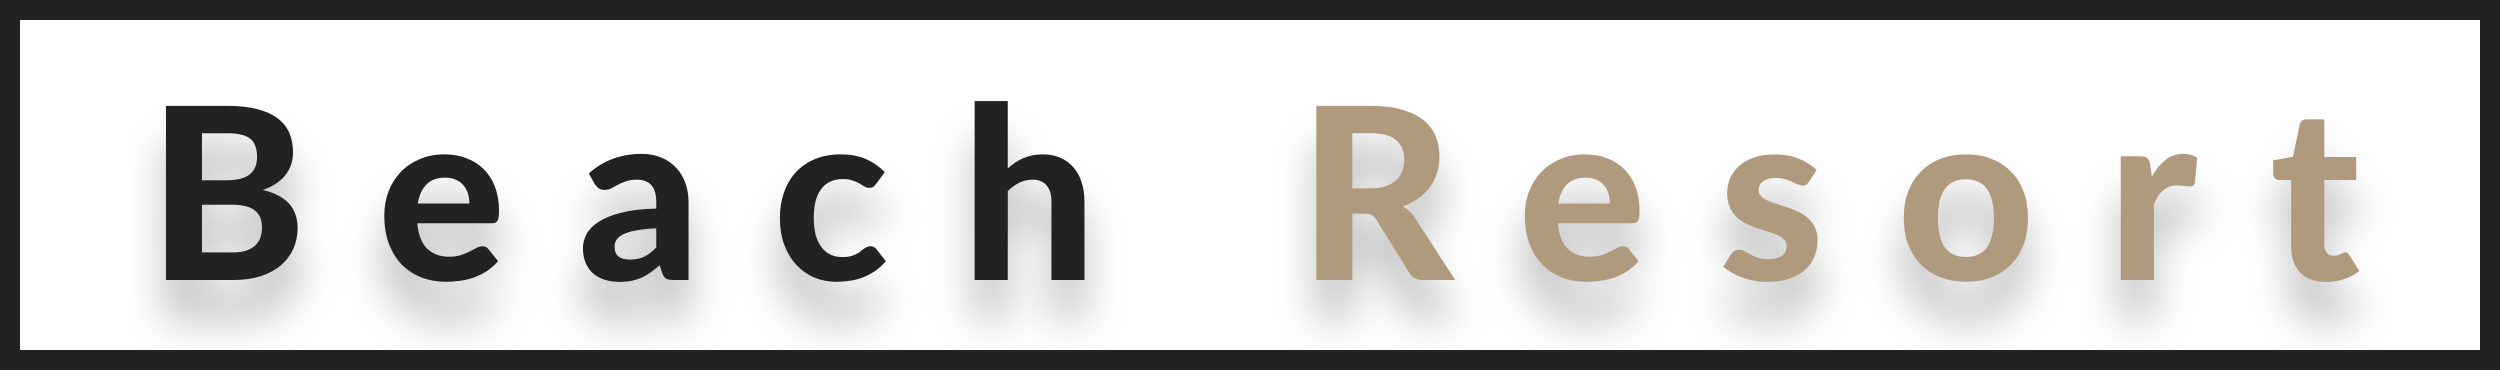
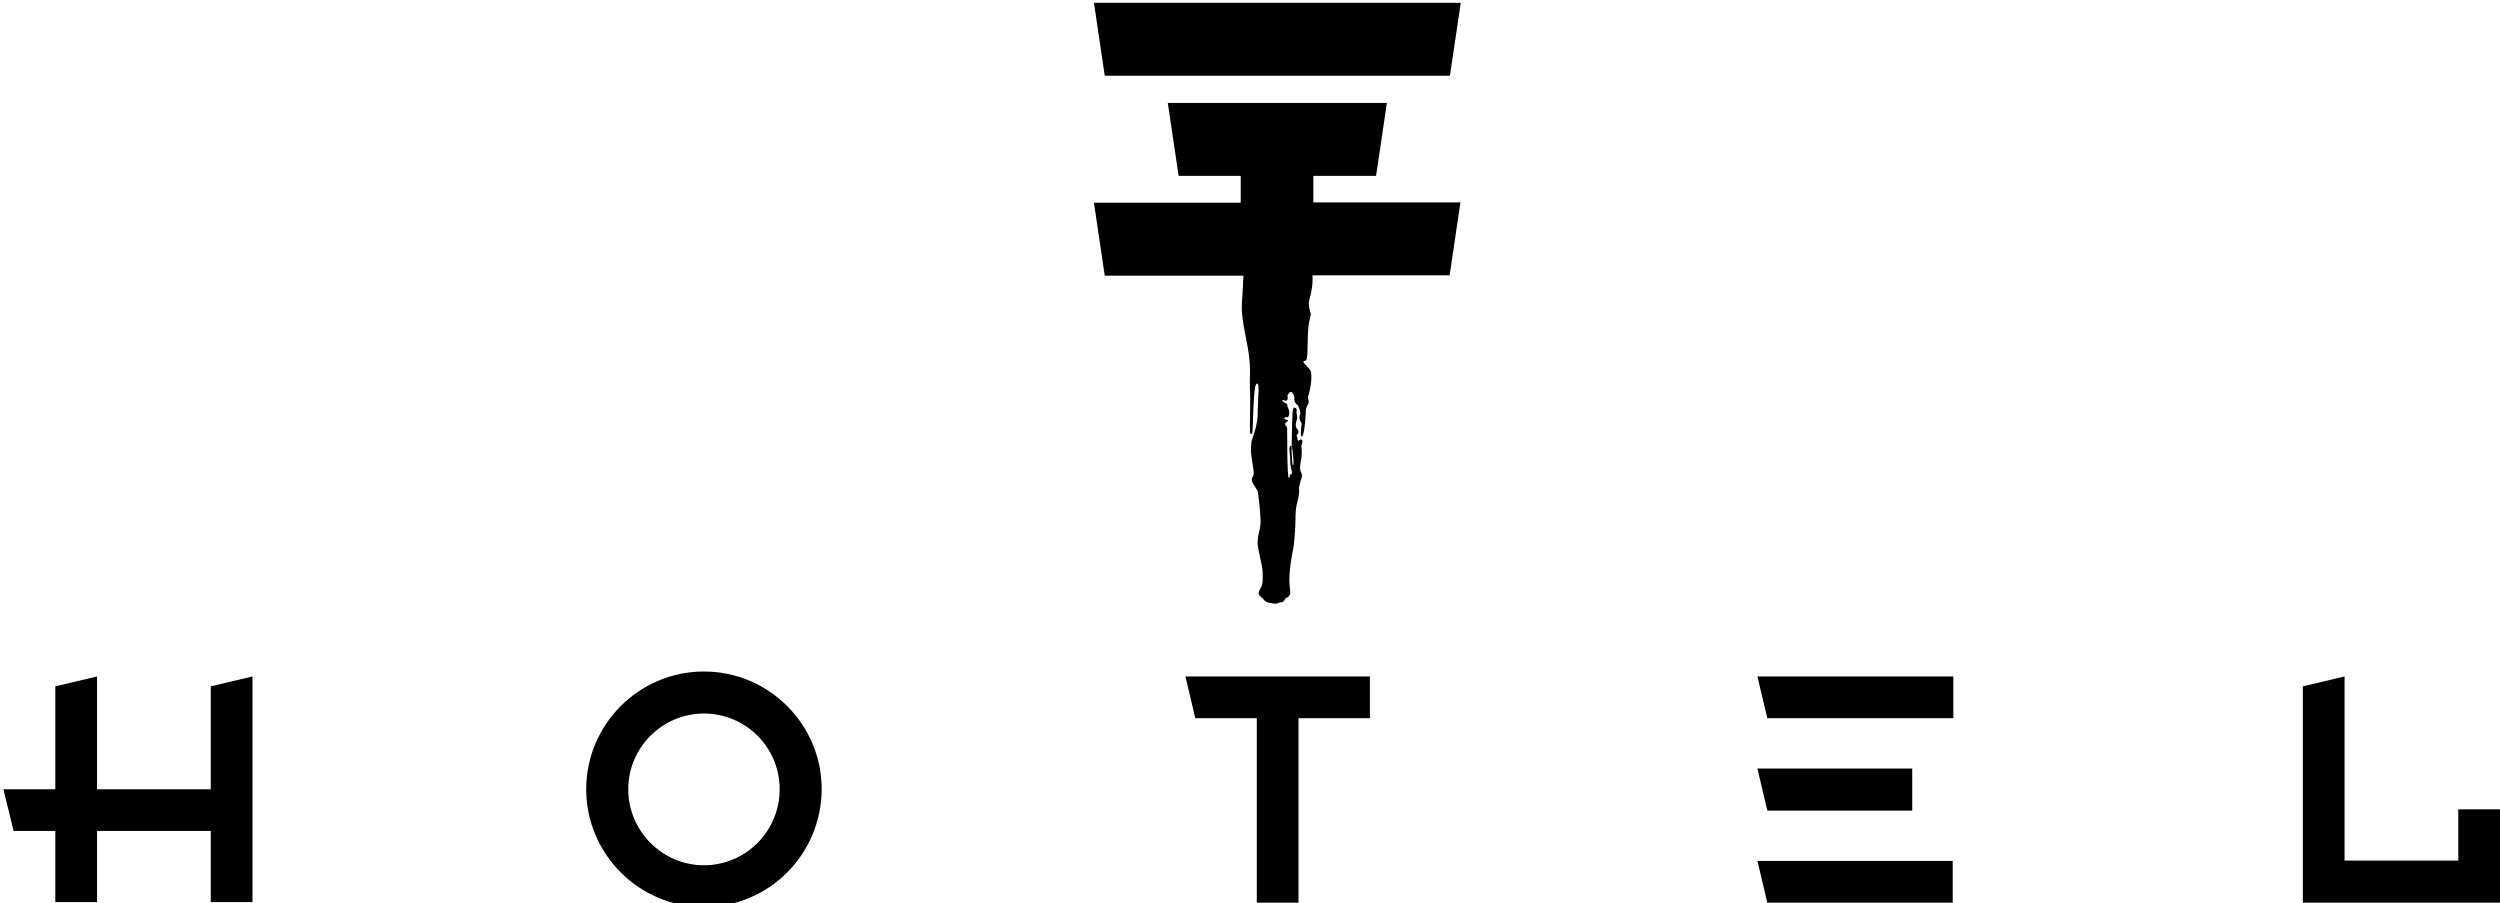
- <svg xmlns="http://www.w3.org/2000/svg" width="250" height="37" viewBox="0 0 250 37" fill="none">
-   <rect x="1" y="1" width="248" height="35" stroke="#222222" stroke-width="2" />
-   <g filter="url(#filter0_d)">
-     <path d="M23.281 25.24C23.857 25.24 24.329 25.172 24.697 25.036C25.073 24.892 25.373 24.704 25.597 24.472C25.821 24.24 25.977 23.976 26.065 23.68C26.153 23.376 26.197 23.064 26.197 22.744C26.197 22.392 26.145 22.076 26.041 21.796C25.937 21.516 25.769 21.28 25.537 21.088C25.305 20.888 25.001 20.736 24.625 20.632C24.257 20.528 23.801 20.476 23.257 20.476H20.197V25.24H23.281ZM20.197 13.324V18.028H22.561C23.065 18.028 23.513 17.988 23.905 17.908C24.297 17.82 24.625 17.684 24.889 17.5C25.153 17.316 25.353 17.076 25.489 16.78C25.633 16.476 25.705 16.112 25.705 15.688C25.705 15.256 25.645 14.888 25.525 14.584C25.413 14.28 25.237 14.036 24.997 13.852C24.757 13.668 24.453 13.536 24.085 13.456C23.717 13.368 23.281 13.324 22.777 13.324H20.197ZM22.777 10.588C23.945 10.588 24.941 10.7 25.765 10.924C26.597 11.14 27.273 11.452 27.793 11.86C28.321 12.26 28.705 12.748 28.945 13.324C29.185 13.9 29.305 14.544 29.305 15.256C29.305 15.656 29.245 16.04 29.125 16.408C29.013 16.776 28.833 17.124 28.585 17.452C28.345 17.772 28.033 18.064 27.649 18.328C27.265 18.592 26.809 18.816 26.281 19C27.465 19.28 28.341 19.736 28.909 20.368C29.477 21 29.761 21.82 29.761 22.828C29.761 23.564 29.617 24.248 29.329 24.88C29.049 25.512 28.637 26.06 28.093 26.524C27.549 26.988 26.877 27.352 26.077 27.616C25.285 27.872 24.373 28 23.341 28H16.597V10.588H22.777ZM46.939 20.356C46.939 20.012 46.891 19.684 46.795 19.372C46.707 19.06 46.563 18.784 46.363 18.544C46.163 18.304 45.911 18.116 45.607 17.98C45.303 17.836 44.939 17.764 44.515 17.764C43.723 17.764 43.103 17.988 42.655 18.436C42.207 18.884 41.915 19.524 41.779 20.356H46.939ZM41.731 22.324C41.835 23.484 42.163 24.332 42.715 24.868C43.275 25.404 44.003 25.672 44.899 25.672C45.355 25.672 45.747 25.62 46.075 25.516C46.411 25.404 46.703 25.284 46.951 25.156C47.207 25.02 47.435 24.9 47.635 24.796C47.843 24.684 48.047 24.628 48.247 24.628C48.503 24.628 48.703 24.724 48.847 24.916L49.807 26.116C49.455 26.524 49.067 26.864 48.643 27.136C48.219 27.4 47.779 27.612 47.323 27.772C46.867 27.924 46.407 28.028 45.943 28.084C45.479 28.148 45.031 28.18 44.599 28.18C43.735 28.18 42.927 28.04 42.175 27.76C41.431 27.472 40.779 27.052 40.219 26.5C39.667 25.94 39.231 25.248 38.911 24.424C38.591 23.6 38.431 22.644 38.431 21.556C38.431 20.716 38.567 19.924 38.839 19.18C39.119 18.436 39.519 17.788 40.039 17.236C40.559 16.684 41.191 16.248 41.935 15.928C42.679 15.6 43.519 15.436 44.455 15.436C45.247 15.436 45.975 15.564 46.639 15.82C47.311 16.068 47.887 16.432 48.367 16.912C48.855 17.392 49.231 17.984 49.495 18.688C49.767 19.384 49.903 20.18 49.903 21.076C49.903 21.324 49.891 21.528 49.867 21.688C49.843 21.848 49.803 21.976 49.747 22.072C49.691 22.168 49.615 22.236 49.519 22.276C49.423 22.308 49.299 22.324 49.147 22.324H41.731ZM65.626 22.828C64.818 22.868 64.146 22.94 63.61 23.044C63.074 23.14 62.646 23.268 62.326 23.428C62.014 23.588 61.79 23.772 61.654 23.98C61.526 24.18 61.462 24.4 61.462 24.64C61.462 25.12 61.594 25.46 61.858 25.66C62.13 25.86 62.506 25.96 62.986 25.96C63.538 25.96 64.014 25.864 64.414 25.672C64.822 25.472 65.226 25.164 65.626 24.748V22.828ZM58.882 17.344C59.61 16.688 60.414 16.2 61.294 15.88C62.174 15.552 63.126 15.388 64.15 15.388C64.886 15.388 65.542 15.508 66.118 15.748C66.702 15.988 67.194 16.324 67.594 16.756C68.002 17.18 68.314 17.688 68.53 18.28C68.746 18.872 68.854 19.52 68.854 20.224V28H67.342C67.03 28 66.79 27.956 66.622 27.868C66.462 27.78 66.33 27.596 66.226 27.316L65.962 26.524C65.65 26.796 65.346 27.036 65.05 27.244C64.762 27.452 64.462 27.628 64.15 27.772C63.838 27.908 63.502 28.012 63.142 28.084C62.79 28.156 62.394 28.192 61.954 28.192C61.41 28.192 60.914 28.12 60.466 27.976C60.018 27.832 59.63 27.62 59.302 27.34C58.982 27.052 58.734 26.696 58.558 26.272C58.382 25.848 58.294 25.36 58.294 24.808C58.294 24.352 58.41 23.896 58.642 23.44C58.874 22.984 59.27 22.572 59.83 22.204C60.398 21.828 61.15 21.52 62.086 21.28C63.03 21.032 64.21 20.892 65.626 20.86V20.224C65.626 19.448 65.462 18.88 65.134 18.52C64.806 18.152 64.334 17.968 63.718 17.968C63.262 17.968 62.882 18.024 62.578 18.136C62.274 18.24 62.006 18.356 61.774 18.484C61.55 18.604 61.338 18.72 61.138 18.832C60.938 18.936 60.706 18.988 60.442 18.988C60.21 18.988 60.014 18.932 59.854 18.82C59.702 18.7 59.574 18.56 59.47 18.4L58.882 17.344ZM87.615 18.388C87.519 18.516 87.423 18.616 87.327 18.688C87.231 18.752 87.095 18.784 86.919 18.784C86.759 18.784 86.603 18.74 86.451 18.652C86.307 18.556 86.139 18.456 85.947 18.352C85.755 18.24 85.527 18.14 85.263 18.052C84.999 17.956 84.671 17.908 84.279 17.908C83.783 17.908 83.351 18 82.983 18.184C82.623 18.36 82.323 18.616 82.083 18.952C81.843 19.288 81.663 19.696 81.543 20.176C81.431 20.656 81.375 21.196 81.375 21.796C81.375 23.06 81.627 24.028 82.131 24.7C82.643 25.372 83.339 25.708 84.219 25.708C84.523 25.708 84.783 25.684 84.999 25.636C85.223 25.58 85.415 25.512 85.575 25.432C85.743 25.352 85.887 25.264 86.007 25.168C86.127 25.072 86.239 24.984 86.343 24.904C86.455 24.824 86.563 24.76 86.667 24.712C86.779 24.656 86.903 24.628 87.039 24.628C87.295 24.628 87.495 24.724 87.639 24.916L88.587 26.116C88.235 26.524 87.859 26.864 87.459 27.136C87.059 27.4 86.643 27.612 86.211 27.772C85.787 27.924 85.355 28.028 84.915 28.084C84.475 28.148 84.039 28.18 83.607 28.18C82.847 28.18 82.127 28.04 81.447 27.76C80.767 27.472 80.171 27.056 79.659 26.512C79.147 25.968 78.739 25.3 78.435 24.508C78.139 23.716 77.991 22.812 77.991 21.796C77.991 20.892 78.123 20.052 78.387 19.276C78.651 18.5 79.039 17.828 79.551 17.26C80.063 16.692 80.695 16.248 81.447 15.928C82.207 15.6 83.083 15.436 84.075 15.436C85.019 15.436 85.847 15.588 86.559 15.892C87.271 16.196 87.911 16.636 88.479 17.212L87.615 18.388ZM100.776 16.84C101.008 16.632 101.248 16.444 101.496 16.276C101.752 16.1 102.02 15.952 102.3 15.832C102.588 15.704 102.892 15.608 103.212 15.544C103.54 15.472 103.892 15.436 104.268 15.436C104.94 15.436 105.536 15.552 106.056 15.784C106.576 16.016 107.012 16.34 107.364 16.756C107.724 17.172 107.992 17.668 108.168 18.244C108.352 18.82 108.444 19.452 108.444 20.14V28H105.144V20.14C105.144 19.452 104.984 18.92 104.664 18.544C104.344 18.16 103.872 17.968 103.248 17.968C102.784 17.968 102.348 18.068 101.94 18.268C101.532 18.468 101.144 18.748 100.776 19.108V28H97.464V10.108H100.776V16.84Z" fill="#222222" />
-     <path d="M137.081 18.832C137.665 18.832 138.169 18.76 138.593 18.616C139.017 18.464 139.365 18.26 139.637 18.004C139.909 17.74 140.109 17.432 140.237 17.08C140.365 16.728 140.429 16.344 140.429 15.928C140.429 15.104 140.153 14.464 139.601 14.008C139.057 13.552 138.225 13.324 137.105 13.324H135.233V18.832H137.081ZM145.517 28H142.265C141.657 28 141.217 27.768 140.945 27.304L137.633 21.964C137.497 21.756 137.345 21.604 137.177 21.508C137.017 21.412 136.777 21.364 136.457 21.364H135.233V28H131.633V10.588H137.105C138.321 10.588 139.361 10.716 140.225 10.972C141.089 11.22 141.797 11.568 142.349 12.016C142.901 12.464 143.305 13 143.561 13.624C143.817 14.24 143.945 14.92 143.945 15.664C143.945 16.24 143.861 16.788 143.693 17.308C143.533 17.82 143.297 18.288 142.985 18.712C142.673 19.136 142.289 19.512 141.833 19.84C141.377 20.168 140.857 20.432 140.273 20.632C140.505 20.76 140.721 20.916 140.921 21.1C141.121 21.276 141.301 21.488 141.461 21.736L145.517 28ZM160.99 20.356C160.99 20.012 160.942 19.684 160.846 19.372C160.758 19.06 160.614 18.784 160.414 18.544C160.214 18.304 159.962 18.116 159.658 17.98C159.354 17.836 158.99 17.764 158.566 17.764C157.774 17.764 157.154 17.988 156.706 18.436C156.258 18.884 155.966 19.524 155.83 20.356H160.99ZM155.782 22.324C155.886 23.484 156.214 24.332 156.766 24.868C157.326 25.404 158.054 25.672 158.95 25.672C159.406 25.672 159.798 25.62 160.126 25.516C160.462 25.404 160.754 25.284 161.002 25.156C161.258 25.02 161.486 24.9 161.686 24.796C161.894 24.684 162.098 24.628 162.298 24.628C162.554 24.628 162.754 24.724 162.898 24.916L163.858 26.116C163.506 26.524 163.118 26.864 162.694 27.136C162.27 27.4 161.83 27.612 161.374 27.772C160.918 27.924 160.458 28.028 159.994 28.084C159.53 28.148 159.082 28.18 158.65 28.18C157.786 28.18 156.978 28.04 156.226 27.76C155.482 27.472 154.83 27.052 154.27 26.5C153.718 25.94 153.282 25.248 152.962 24.424C152.642 23.6 152.482 22.644 152.482 21.556C152.482 20.716 152.618 19.924 152.89 19.18C153.17 18.436 153.57 17.788 154.09 17.236C154.61 16.684 155.242 16.248 155.986 15.928C156.73 15.6 157.57 15.436 158.506 15.436C159.298 15.436 160.026 15.564 160.69 15.82C161.362 16.068 161.938 16.432 162.418 16.912C162.906 17.392 163.282 17.984 163.546 18.688C163.818 19.384 163.954 20.18 163.954 21.076C163.954 21.324 163.942 21.528 163.918 21.688C163.894 21.848 163.854 21.976 163.798 22.072C163.742 22.168 163.666 22.236 163.57 22.276C163.474 22.308 163.35 22.324 163.198 22.324H155.782ZM180.901 18.172C180.813 18.308 180.721 18.408 180.625 18.472C180.537 18.528 180.413 18.556 180.253 18.556C180.093 18.556 179.929 18.516 179.761 18.436C179.593 18.356 179.405 18.272 179.197 18.184C178.989 18.088 178.749 18 178.477 17.92C178.213 17.84 177.905 17.8 177.553 17.8C177.017 17.8 176.601 17.912 176.305 18.136C176.009 18.352 175.861 18.64 175.861 19C175.861 19.248 175.945 19.456 176.113 19.624C176.281 19.792 176.501 19.94 176.773 20.068C177.053 20.188 177.369 20.304 177.721 20.416C178.073 20.52 178.433 20.636 178.801 20.764C179.177 20.892 179.541 21.04 179.893 21.208C180.245 21.376 180.557 21.588 180.829 21.844C181.109 22.092 181.333 22.396 181.501 22.756C181.669 23.108 181.753 23.536 181.753 24.04C181.753 24.64 181.641 25.196 181.417 25.708C181.201 26.212 180.881 26.648 180.457 27.016C180.033 27.384 179.505 27.672 178.873 27.88C178.241 28.088 177.513 28.192 176.689 28.192C176.265 28.192 175.845 28.152 175.429 28.072C175.013 28 174.617 27.896 174.241 27.76C173.865 27.616 173.513 27.452 173.185 27.268C172.857 27.084 172.573 26.884 172.333 26.668L173.101 25.432C173.189 25.288 173.297 25.176 173.425 25.096C173.561 25.016 173.733 24.976 173.941 24.976C174.141 24.976 174.325 25.028 174.493 25.132C174.661 25.228 174.849 25.336 175.057 25.456C175.265 25.568 175.509 25.676 175.789 25.78C176.077 25.876 176.433 25.924 176.857 25.924C177.177 25.924 177.453 25.888 177.685 25.816C177.917 25.744 178.105 25.648 178.249 25.528C178.393 25.4 178.497 25.26 178.561 25.108C178.633 24.948 178.669 24.784 178.669 24.616C178.669 24.344 178.581 24.124 178.405 23.956C178.237 23.78 178.013 23.628 177.733 23.5C177.461 23.372 177.145 23.256 176.785 23.152C176.425 23.048 176.057 22.932 175.681 22.804C175.313 22.676 174.949 22.524 174.589 22.348C174.237 22.172 173.921 21.952 173.641 21.688C173.369 21.416 173.145 21.084 172.969 20.692C172.801 20.3 172.717 19.824 172.717 19.264C172.717 18.752 172.817 18.268 173.017 17.812C173.217 17.348 173.517 16.94 173.917 16.588C174.317 16.236 174.813 15.956 175.405 15.748C176.005 15.54 176.697 15.436 177.481 15.436C178.361 15.436 179.161 15.58 179.881 15.868C180.601 16.156 181.193 16.532 181.657 16.996L180.901 18.172ZM196.607 15.436C197.535 15.436 198.379 15.584 199.139 15.88C199.899 16.176 200.551 16.6 201.095 17.152C201.639 17.696 202.059 18.36 202.355 19.144C202.651 19.928 202.799 20.812 202.799 21.796C202.799 22.78 202.651 23.668 202.355 24.46C202.059 25.244 201.639 25.912 201.095 26.464C200.551 27.016 199.899 27.44 199.139 27.736C198.379 28.032 197.535 28.18 196.607 28.18C195.671 28.18 194.819 28.032 194.051 27.736C193.291 27.44 192.639 27.016 192.095 26.464C191.551 25.912 191.127 25.244 190.823 24.46C190.527 23.668 190.379 22.78 190.379 21.796C190.379 20.812 190.527 19.928 190.823 19.144C191.127 18.36 191.551 17.696 192.095 17.152C192.639 16.6 193.291 16.176 194.051 15.88C194.819 15.584 195.671 15.436 196.607 15.436ZM196.607 25.696C197.551 25.696 198.251 25.372 198.707 24.724C199.163 24.068 199.391 23.096 199.391 21.808C199.391 20.528 199.163 19.564 198.707 18.916C198.251 18.26 197.551 17.932 196.607 17.932C195.639 17.932 194.927 18.26 194.471 18.916C194.015 19.564 193.787 20.528 193.787 21.808C193.787 23.096 194.015 24.068 194.471 24.724C194.927 25.372 195.639 25.696 196.607 25.696ZM215.186 17.668C215.578 16.964 216.03 16.408 216.542 16C217.054 15.592 217.654 15.388 218.342 15.388C218.902 15.388 219.358 15.52 219.71 15.784L219.494 18.232C219.454 18.392 219.39 18.504 219.302 18.568C219.222 18.624 219.11 18.652 218.966 18.652C218.838 18.652 218.654 18.636 218.414 18.604C218.174 18.564 217.95 18.544 217.742 18.544C217.438 18.544 217.166 18.588 216.926 18.676C216.694 18.764 216.486 18.888 216.302 19.048C216.118 19.208 215.95 19.404 215.798 19.636C215.654 19.868 215.518 20.132 215.39 20.428V28H212.078V15.628H214.034C214.37 15.628 214.602 15.688 214.73 15.808C214.858 15.928 214.95 16.136 215.006 16.432L215.186 17.668ZM232.597 28.192C232.037 28.192 231.541 28.112 231.109 27.952C230.677 27.784 230.313 27.548 230.017 27.244C229.721 26.94 229.497 26.572 229.345 26.14C229.193 25.708 229.117 25.22 229.117 24.676V18.004H227.953C227.777 18.004 227.625 17.948 227.497 17.836C227.377 17.724 227.317 17.556 227.317 17.332V16.036L229.297 15.676L229.969 12.472C230.057 12.112 230.301 11.932 230.701 11.932H232.429V15.7H235.621V18.004H232.429V24.46C232.429 24.804 232.509 25.076 232.669 25.276C232.837 25.476 233.073 25.576 233.377 25.576C233.537 25.576 233.673 25.56 233.785 25.528C233.897 25.488 233.993 25.448 234.073 25.408C234.153 25.36 234.225 25.32 234.289 25.288C234.361 25.248 234.433 25.228 234.505 25.228C234.601 25.228 234.681 25.252 234.745 25.3C234.809 25.34 234.873 25.412 234.937 25.516L235.933 27.1C235.477 27.46 234.961 27.732 234.385 27.916C233.809 28.1 233.213 28.192 232.597 28.192Z" fill="#AF9A7D" />
+ <svg xmlns="http://www.w3.org/2000/svg" version="1.1" id="Layer_1" x="0px" y="0px" viewBox="0 0 809 292.1" style="enable-background:new 0 0 809 292.1;" xml:space="preserve">
+   <style type="text/css">
+ 	.st0{fill-rule:evenodd;clip-rule:evenodd;}
+ </style>
+   <g>
+     <polygon points="68.2,222.1 68.2,255.4 31.4,255.4 31.4,218.9 17.9,222.1 17.9,255.4 1.1,255.4 4.4,268.9 17.9,268.9 17.9,291.9    31.4,291.9 31.4,268.9 68.2,268.9 68.2,291.9 81.7,291.9 81.7,218.9  " />
  </g>
-   <defs>
-     <filter id="filter0_d" x="12.597" y="10.108" width="227.336" height="26.084" filterUnits="userSpaceOnUse" color-interpolation-filters="sRGB">
-       <feFlood flood-opacity="0" result="BackgroundImageFix" />
-       <feColorMatrix in="SourceAlpha" type="matrix" values="0 0 0 0 0 0 0 0 0 0 0 0 0 0 0 0 0 0 127 0" />
-       <feOffset dy="4" />
-       <feGaussianBlur stdDeviation="2" />
-       <feColorMatrix type="matrix" values="0 0 0 0 0 0 0 0 0 0 0 0 0 0 0 0 0 0 0.25 0" />
-       <feBlend mode="normal" in2="BackgroundImageFix" result="effect1_dropShadow" />
-       <feBlend mode="normal" in="SourceGraphic" in2="effect1_dropShadow" result="shape" />
-     </filter>
-   </defs>
+   <g>
+     <polygon points="443.3,218.9 383.6,218.9 386.8,232.4 406.7,232.4 406.7,292.1 420.2,292.1 420.2,232.4 443.3,232.4  " />
+   </g>
+   <g>
+     <path d="M227.8,293.5c-21,0-38.1-17.1-38.1-38.1c0-21,17.1-38.1,38.1-38.1s38.1,17.1,38.1,38.1   C265.8,276.5,248.8,293.5,227.8,293.5z M227.8,230.9c-13.5,0-24.5,11-24.5,24.5s11,24.6,24.5,24.6c13.5,0,24.5-11,24.5-24.6   S241.3,230.9,227.8,230.9z" />
+   </g>
+   <g>
+     <g>
+       <polygon points="632.1,232.4 571.9,232.4 568.7,218.9 632.1,218.9   " />
+     </g>
+     <g>
+       <polygon points="631.9,292.1 571.9,292.1 568.7,278.6 631.9,278.6   " />
+     </g>
+     <g>
+       <polygon points="618.8,262.3 571.9,262.3 568.7,248.7 618.8,248.7   " />
+     </g>
+   </g>
+   <g>
+     <polygon points="809,261.9 795.5,261.9 795.5,278.5 758.7,278.5 758.7,218.9 745.2,222.1 745.2,292.1 809,292.1  " />
+   </g>
+   <g>
+     <g>
+       <path class="st0" d="M425.2,56.9h20.1l3.5-23.6h-70.9l3.5,23.6h20.1v8.7H354l3.5,23.6h44.9c-0.2,2.3-0.2,5.1-0.5,8.4    c-0.5,6.1,2.1,13.5,2.5,19.6c0.3,4.2-0.1,5.4,0.1,8.9c0.2,3-0.1,10.1,0,13.6c0,0.9,0.5,0.8,0.7,0.6c0.3-0.2,0.3-14.4,1.2-15.8    c1.5-2.1,0.6,4.4,0.6,8.8c0.1,4.5-1.9,8.7-2,9.5c-0.4,3.4-0.2,3.8,0.6,9.1c0.5,3.2-1,1.9-0.4,4c0.2,0.8,1.8,2.6,1.9,3.5    c0.4,3.9,0.6,4.5,0.8,8.6c0.2,3.5-1.1,4.7-0.9,8.3c0.1,1.1,1.1,5.6,1.3,6.6c0.4,2.3,0.3,2.2,0.3,4.4c0.1,3.9-2.7,4-0.4,6    c1.5,1.3,0.7,1.5,3.9,2c0.8,0.1,1.2,0,1.5-0.1c0.6-0.4,0.7-0.3,1.1-0.3c0.4,0,1-0.6,1.2-1.1c0.2-0.4,0.6-0.4,0.9-0.6    c0.4-0.4,0.9-0.9,0.7-2.1c-0.4-2.7-0.5-6.2,1-13.6c0.3-1.5,0.7-6.9,0.7-8.5c0-6.7,0.8-5.6,1.2-9.8c0.1-0.5-0.1-1.1,0-1.6    c0.2-1.4,0.9-2.8,0.9-3.7c0-0.8-0.6-1.4-0.6-2.3c0-2.3,0.9-4,0.4-7.1c-0.1-0.5,0.9-1.6,0-2.3c-0.3-0.3-1.3,1.3-1.2-0.3    c0-0.3-0.5-0.9-0.2-1.2c1.3-1.3-0.3-1.7-0.4-2.9c-0.1-0.7,0.4-2.1,0.4-2.2c0.2-1.3-0.3-1.7-0.1-2.8c0.1-0.7-0.5-0.9-0.8-0.9    c-0.4,0-0.6,1.7-0.6,3.2c0,1.1-0.1,2.1-0.1,2.5c0,0.4,0,0.8,0,1.3c0,0.3-0.1,2.2-0.1,4.7c0,0.6,1,7.2,0.4,6.9    c-0.3-0.1-0.2-1.7-0.4-3.5c-0.2-1.4,0.2-2.8-0.2-2.8c-1,0-0.3,2.7-0.3,4c0,3.7,0.6,4,0.6,4.7c0,0.6-0.2,0.5-0.5,0.6    c-0.4,0.2,0,1-0.5,1.1c-0.7,0.1-0.5-15.8-0.6-16.2c-0.1-0.6-0.7-0.6-0.6-1.3c0.1-0.5,0.9-0.7,0.9-1c0-0.4-1.5-0.2-1.1-0.9    c0.5-0.8,1.3,0.9,1.5-1.6c0.1-1.1-0.8-2-0.6-2.5c0.1-0.5-1.6-1.1-1.6-1.4c-0.1-0.8,1.3,0.6,1.6-0.4c0.3-0.8-0.2-1.4,0.2-1.6    c0.3-0.2,0-0.7,0.9-0.8c0.5-0.1,0.5,0.1,1.1,1.3c0.2,0.3-0.4,1.9,1,2.8c0.5,0.4,0.8,1.7,0.9,2c0.2,0.9-0.1,1.1-0.2,1.9    c0,1.8,0.7,1.2,0.7,2.4c0,0.6-0.6,3.9,0.1,4c0.4,0,1.1-3.1,1.3-8.8c0-0.5,0.9-1.9,0.9-2.4c0.1-0.6-0.4-1.2-0.2-1.8    c1.2-3.8,1.2-6.9,0.9-8c-0.3-1.2-2.4-2.6-2.4-3.2c0-1.1,1.3,1.3,1.3-3.5c0.1-8.4,0.5-9.1,0.5-9.1l0.6-2.9c0,0-0.9-2.5-0.6-4.1    c1-3.6,1.3-6.3,1.1-8.4h44.4l3.5-23.6h-47.6V56.9z" />
+     </g>
+     <g>
+       <polygon class="st0" points="469.2,24.5 472.7,0.9 354,0.9 357.5,24.5   " />
+     </g>
+   </g>
</svg>
